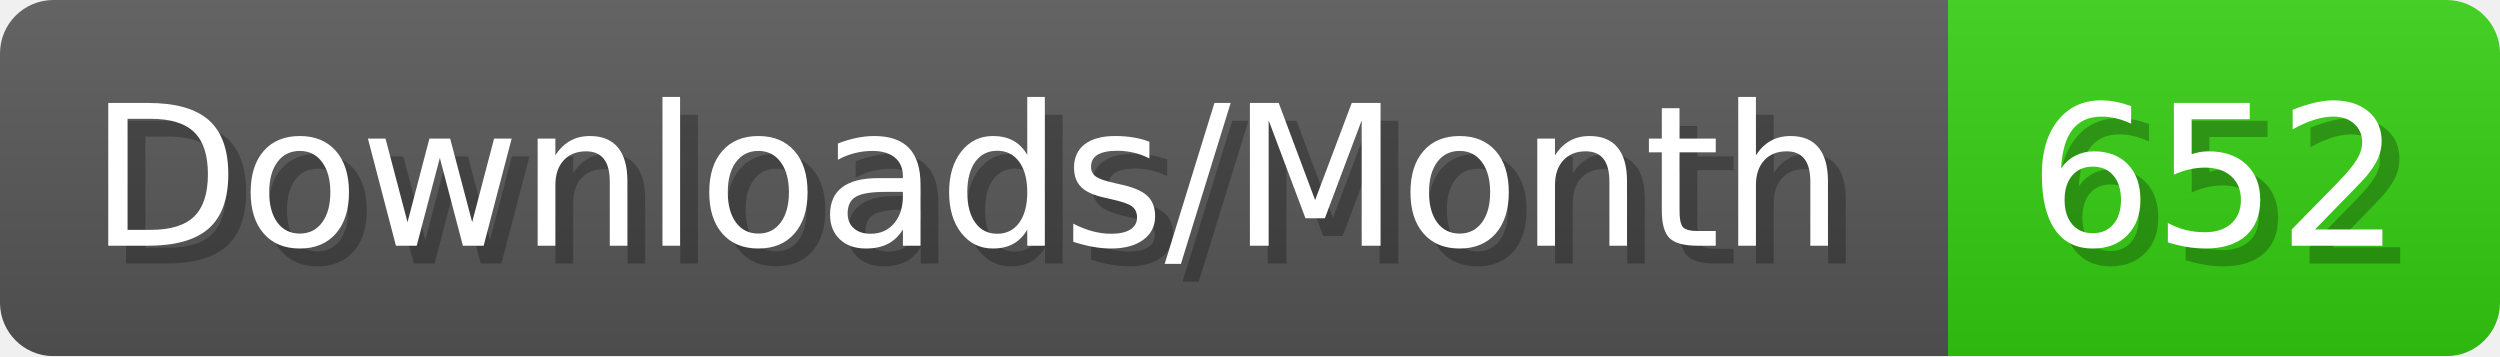
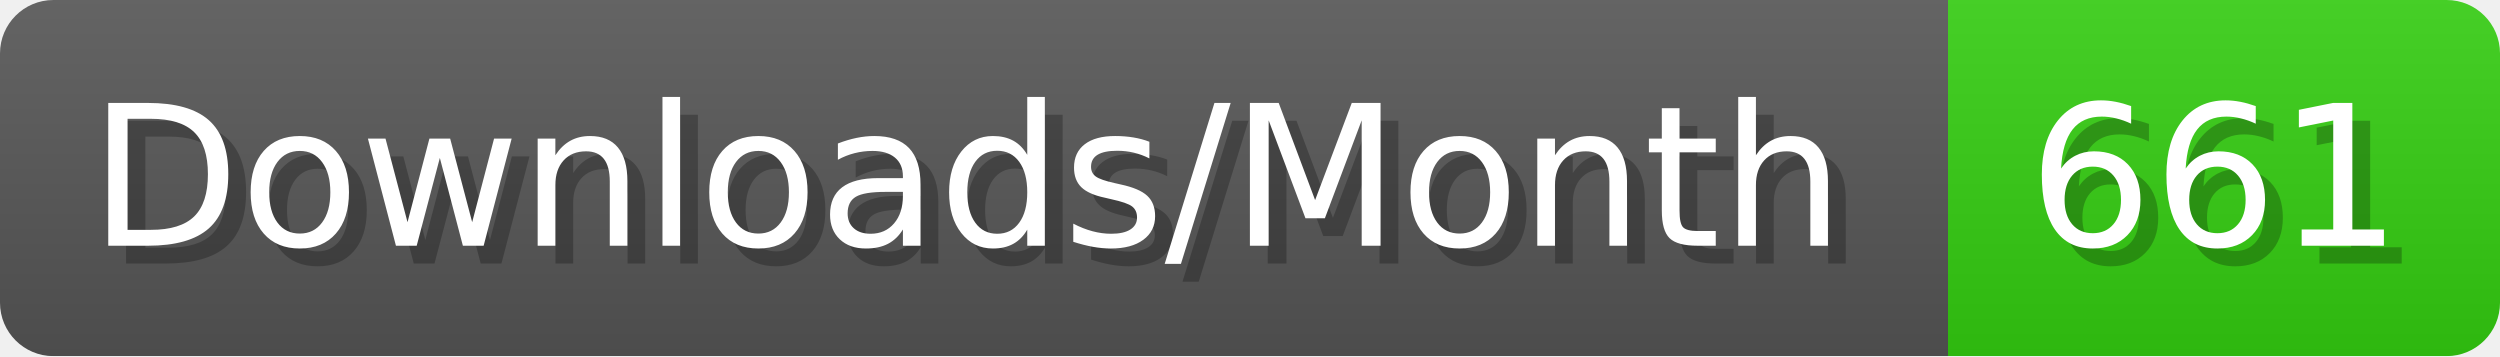
- <svg xmlns="http://www.w3.org/2000/svg" width="140.4" height="20" viewBox="0 0 1404 200" role="img" aria-label="Downloads/Month: 652">
+ <svg xmlns="http://www.w3.org/2000/svg" width="140.4" height="20" viewBox="0 0 1404 200" role="img" aria-label="Downloads/Month: 661">
  <linearGradient id="YlXUI" x2="0" y2="100%">
    <stop offset="0" stop-opacity=".1" stop-color="#EEE" />
    <stop offset="1" stop-opacity=".1" />
  </linearGradient>
  <mask id="JHhop">
    <rect width="1404" height="200" rx="30" fill="#FFF" />
  </mask>
  <g mask="url(#JHhop)">
    <rect width="1094" height="200" fill="#555" />
    <rect width="310" height="200" fill="#3C1" x="1094" />
    <rect width="1404" height="200" fill="url(#YlXUI)" />
  </g>
  <g aria-hidden="true" fill="#fff" text-anchor="start" font-family="Verdana,DejaVu Sans,sans-serif" font-size="110">
    <text x="60" y="148" textLength="994" fill="#000" opacity="0.25">Downloads/Month</text>
    <text x="50" y="138" textLength="994">Downloads/Month</text>
-     <text x="1149" y="148" textLength="210" fill="#000" opacity="0.25">652</text>
-     <text x="1139" y="138" textLength="210">652</text>
+     <text x="1149" y="148" textLength="210" fill="#000" opacity="0.25">661</text>
+     <text x="1139" y="138" textLength="210">661</text>
  </g>
</svg>
